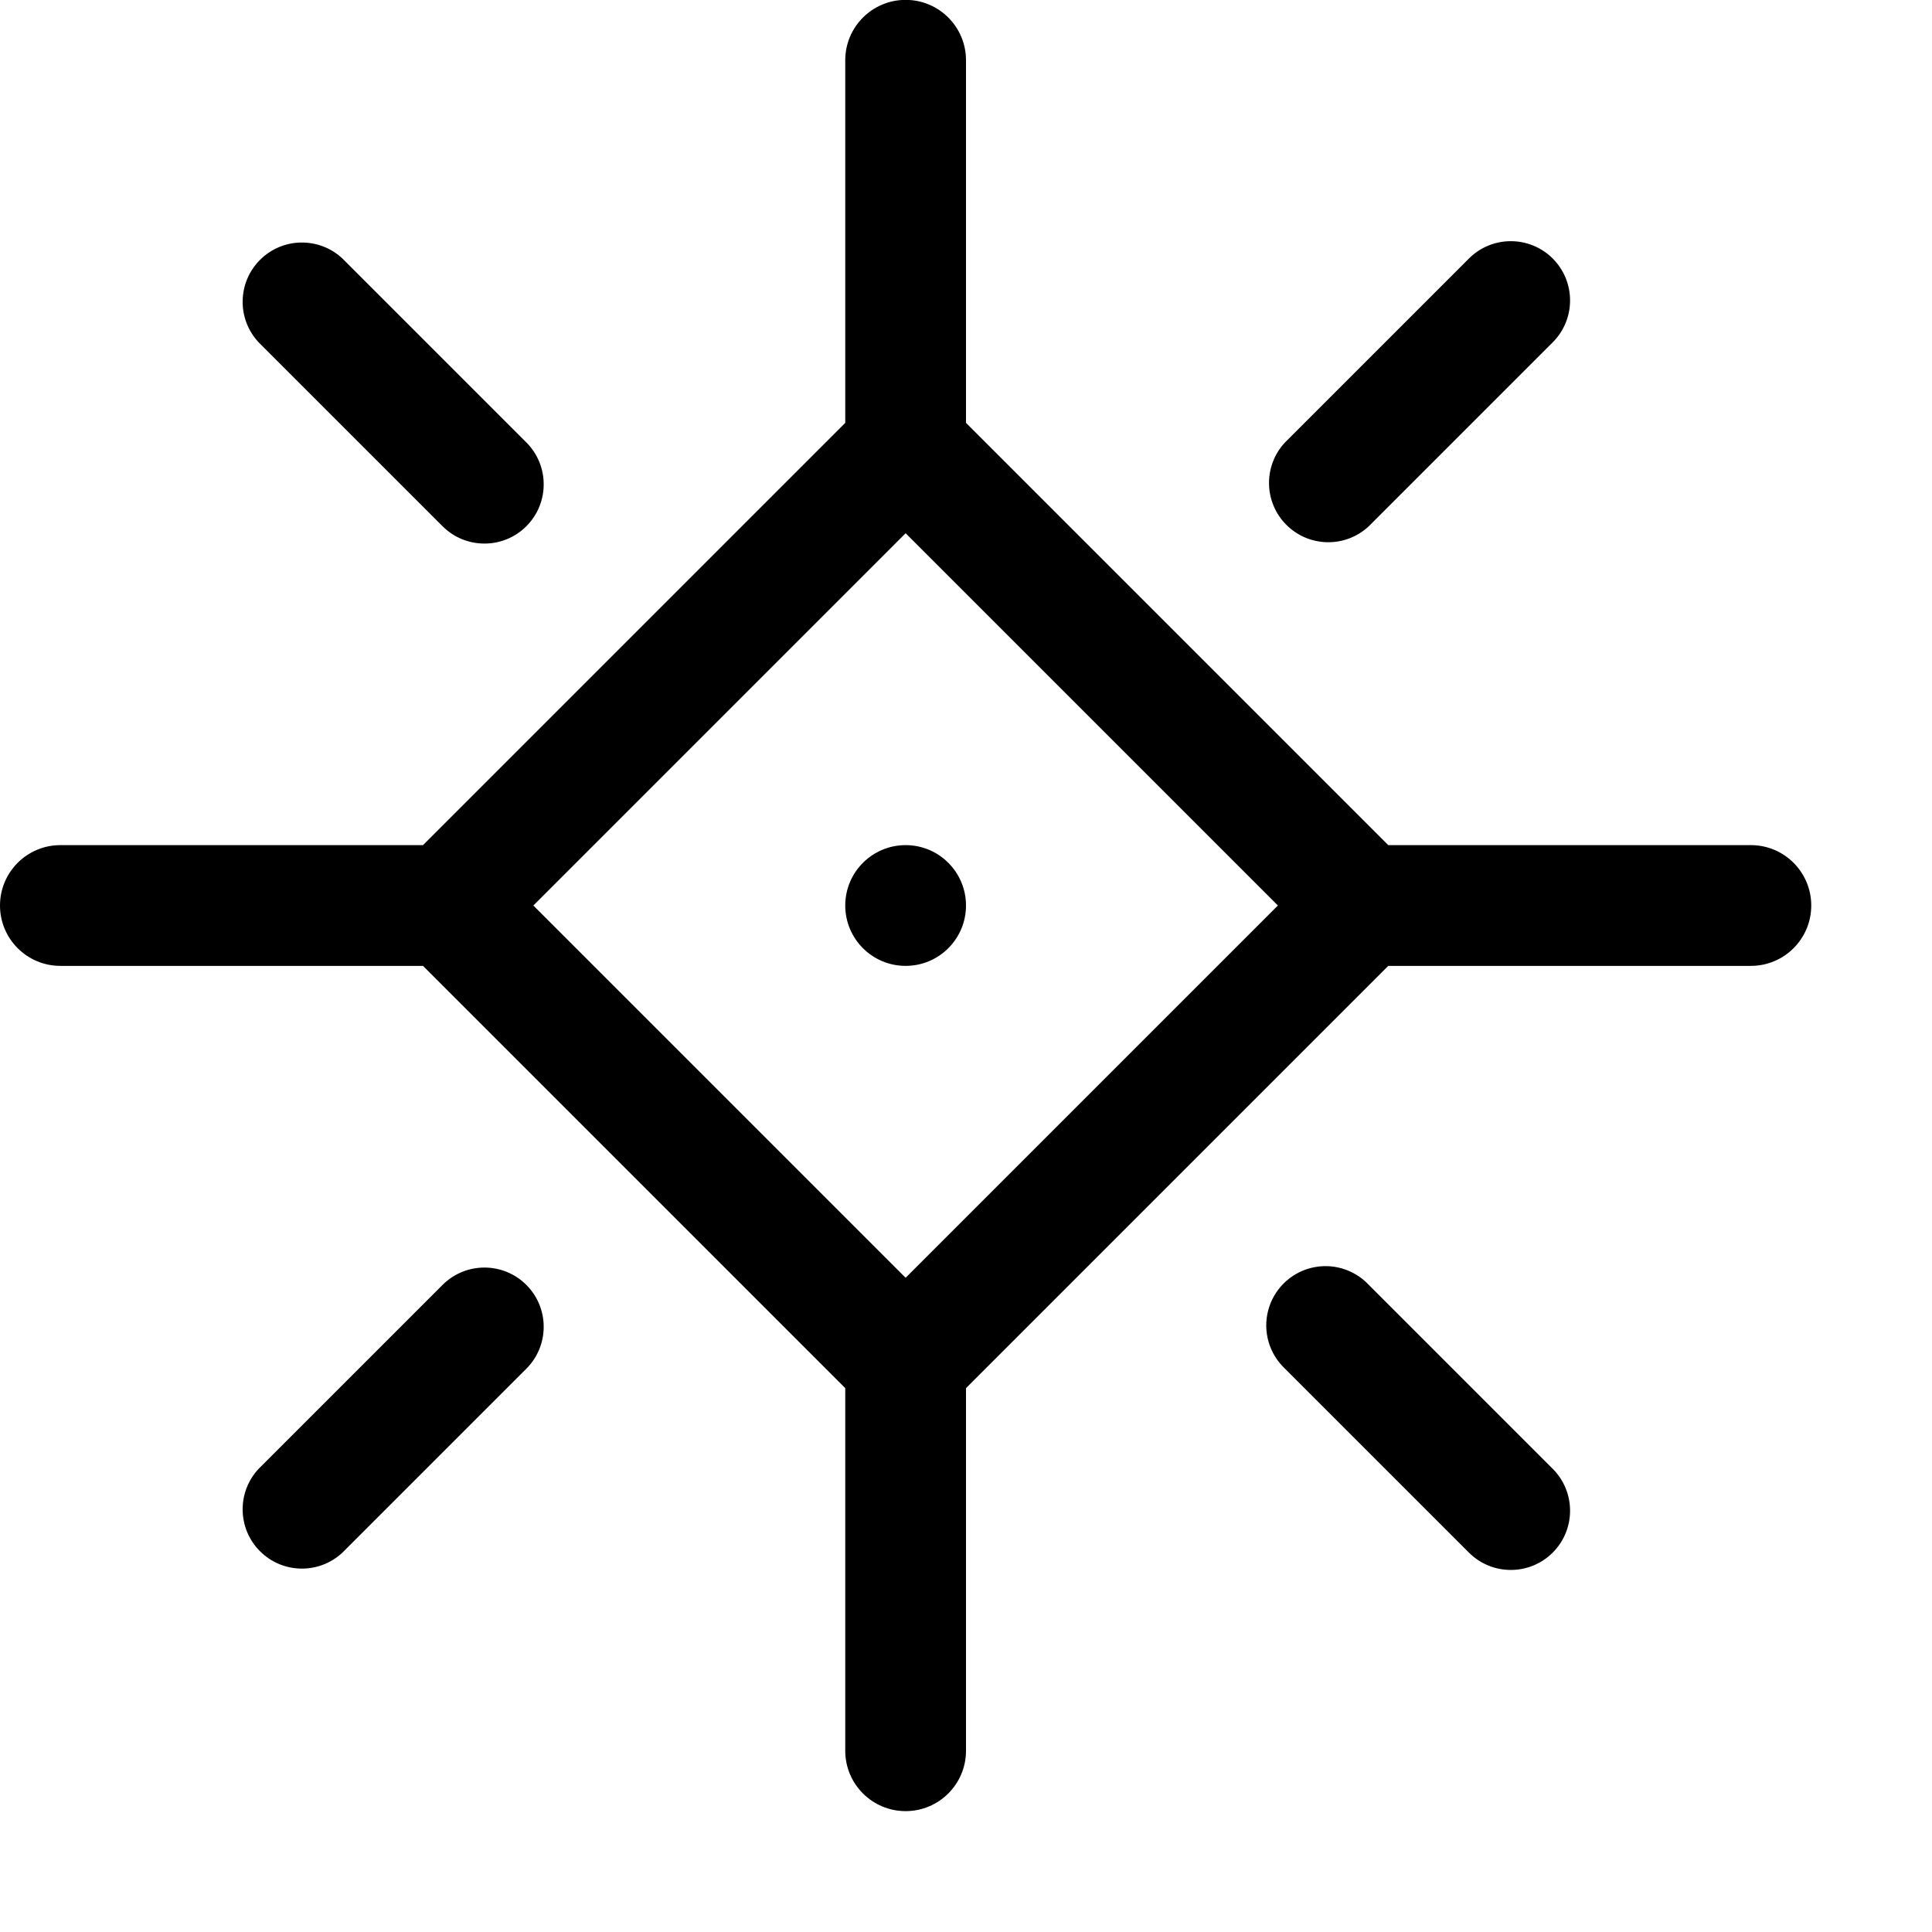
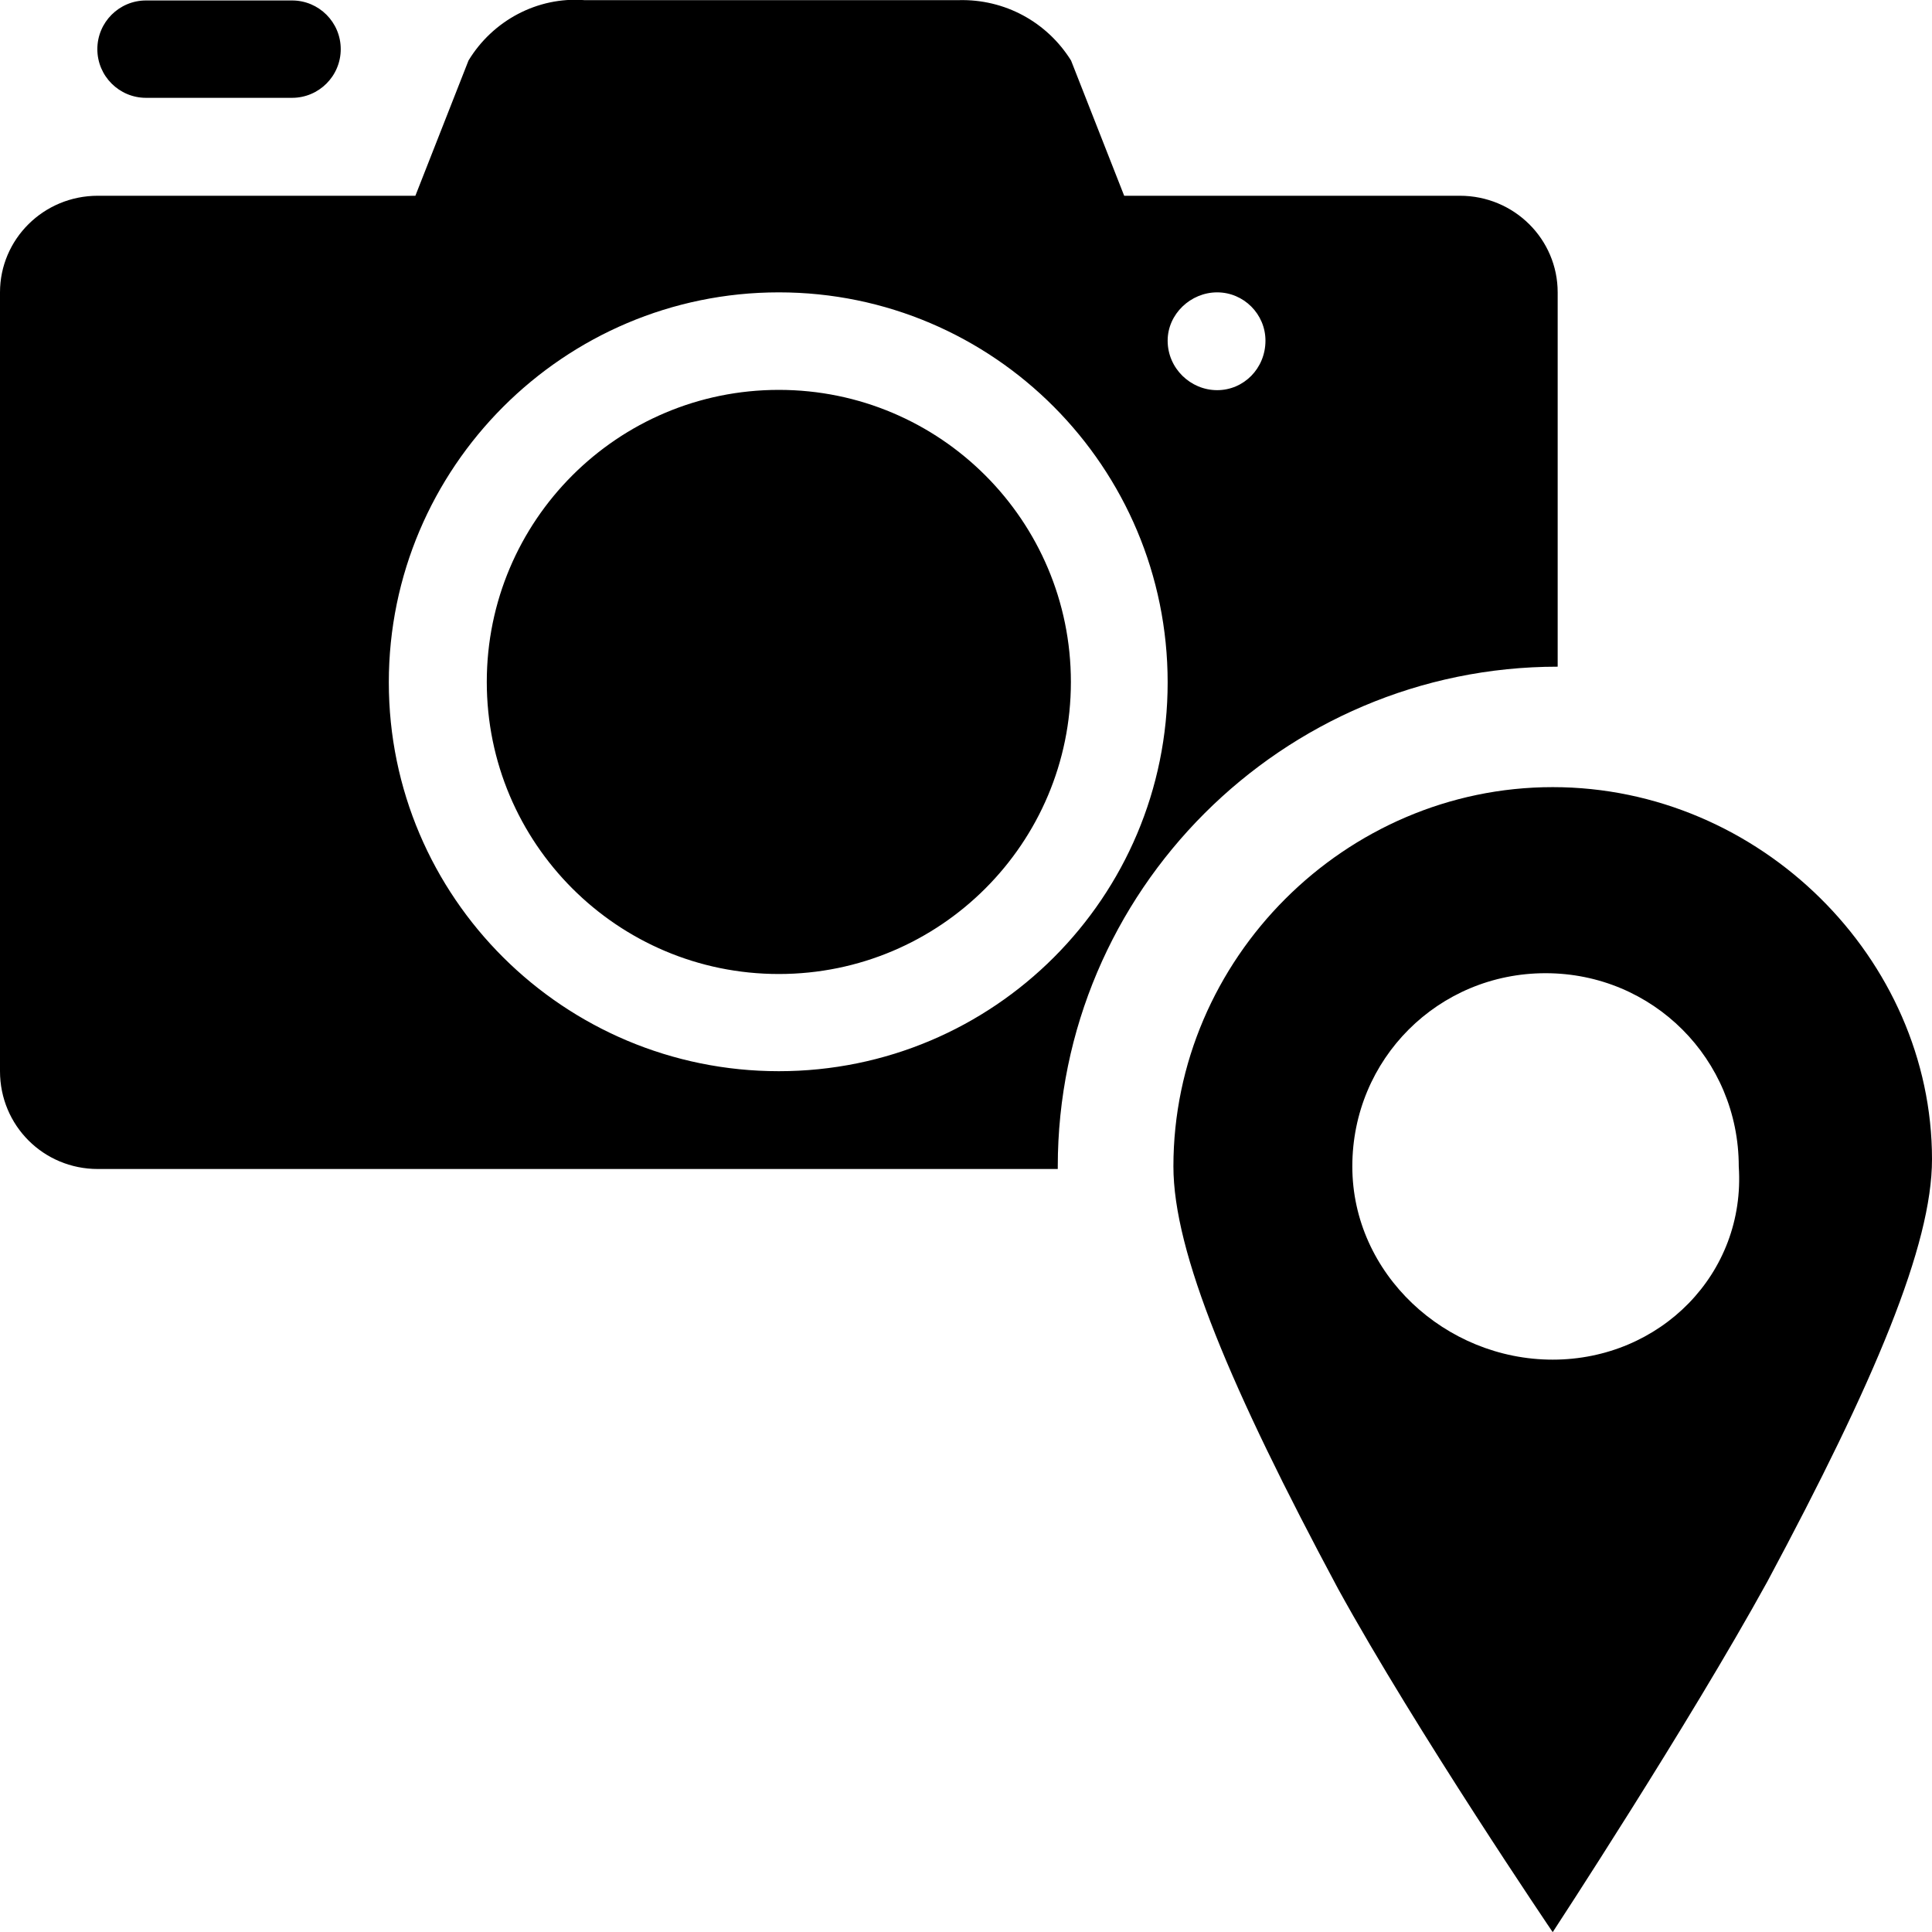
- <svg xmlns="http://www.w3.org/2000/svg" viewBox="0 0 16 16">
-   <path d="m4.359 10.641a.491.491 0 0 1 0 .694l-1.523 1.523a.491.491 0 0 1 -.694-.694l1.523-1.523a.491.491 0 0 1 .694 0zm8.5-8.5a.491.491 0 0 1 0 .694l-1.523 1.523a.491.491 0 0 1 -.694-.694l1.523-1.523a.491.491 0 0 1 .694 0zm-8.5 2.217a.491.491 0 0 1 -.694 0l-1.523-1.523a.491.491 0 0 1 .694-.694l1.523 1.523a.491.491 0 0 1 0 .694zm8.5 8.5a.491.491 0 0 1 -.694 0l-1.523-1.523a.491.491 0 1 1 .694-.694l1.523 1.523a.491.491 0 0 1 0 .694zm-5.359-5.859a.5.5 0 1 1 -.5.5.5.5 0 0 1 .5-.5zm7 0h-3.003l-3.497-3.497v-3.003a.5.5 0 0 0 -1 0v3.003l-3.497 3.497h-3.003a.5.5 0 0 0 0 1h3.003l3.497 3.497v3.003a.5.5 0 0 0 1 0v-3.003l3.497-3.497h3.003a.5.5 0 0 0 0-1zm-10.083.5 3.083-3.083 3.083 3.083-3.083 3.083z" fill-rule="evenodd" />
+ <svg xmlns="http://www.w3.org/2000/svg" version="1.1" id="Layer_1" x="0px" y="0px" viewBox="0 0 96 96" style="enable-background:new 0 0 96 96;" xml:space="preserve">
+   <path d="M7.256,4.861h7.256c1.336,0,2.419-1.083,2.419-2.419s-1.083-2.419-2.419-2.419H7.256  c-1.336,0-2.419,1.083-2.419,2.419S5.92,4.861,7.256,4.861z M72.54,9.727H55.86l-2.64-6.72  c-1.2-1.92-3.3-3.06-5.58-3H29.04c-2.34-0.18-4.56,1.02-5.76,3l-2.64,6.72H4.86  c-2.7,0-4.86,2.16-4.86,4.8v38.7c0,2.7,2.16,4.86,4.86,4.86h47.7c0-0.06,0-0.06,0-0.12  c0-13.68,11.16-24.84,24.84-24.84V14.527C77.4,11.887,75.24,9.727,72.54,9.727z M38.7,53.227  c-10.68,0-19.38-8.64-19.38-19.32c0-10.68,8.7-19.38,19.38-19.38c10.68,0,19.32,8.7,19.32,19.38  C58.02,44.587,49.38,53.227,38.7,53.227z M60.48,19.387c-1.32,0-2.46-1.08-2.46-2.46  c0-1.32,1.14-2.4,2.46-2.4c1.32,0,2.4,1.08,2.4,2.4C62.88,18.307,61.8,19.387,60.48,19.387z   M38.7,19.373c-8.015,0-14.512,6.497-14.512,14.512S30.685,48.398,38.7,48.398s14.512-6.497,14.512-14.512  S46.715,19.373,38.7,19.373L38.7,19.373z M77.153,39.112c-10.312,0-18.847,8.534-18.847,18.847  c0,4.267,2.845,11.024,8.179,20.98c3.912,7.112,10.668,17.069,10.668,17.069s6.756-10.312,10.668-17.424  C93.155,68.626,96,61.87,96,57.603C96,47.646,87.466,39.112,77.153,39.112 M77.153,67.56  c-5.334,0-9.957-4.267-9.957-9.601s4.267-9.601,9.601-9.601s9.601,4.267,9.601,9.601  C86.754,63.293,82.487,67.56,77.153,67.56" />
</svg>
